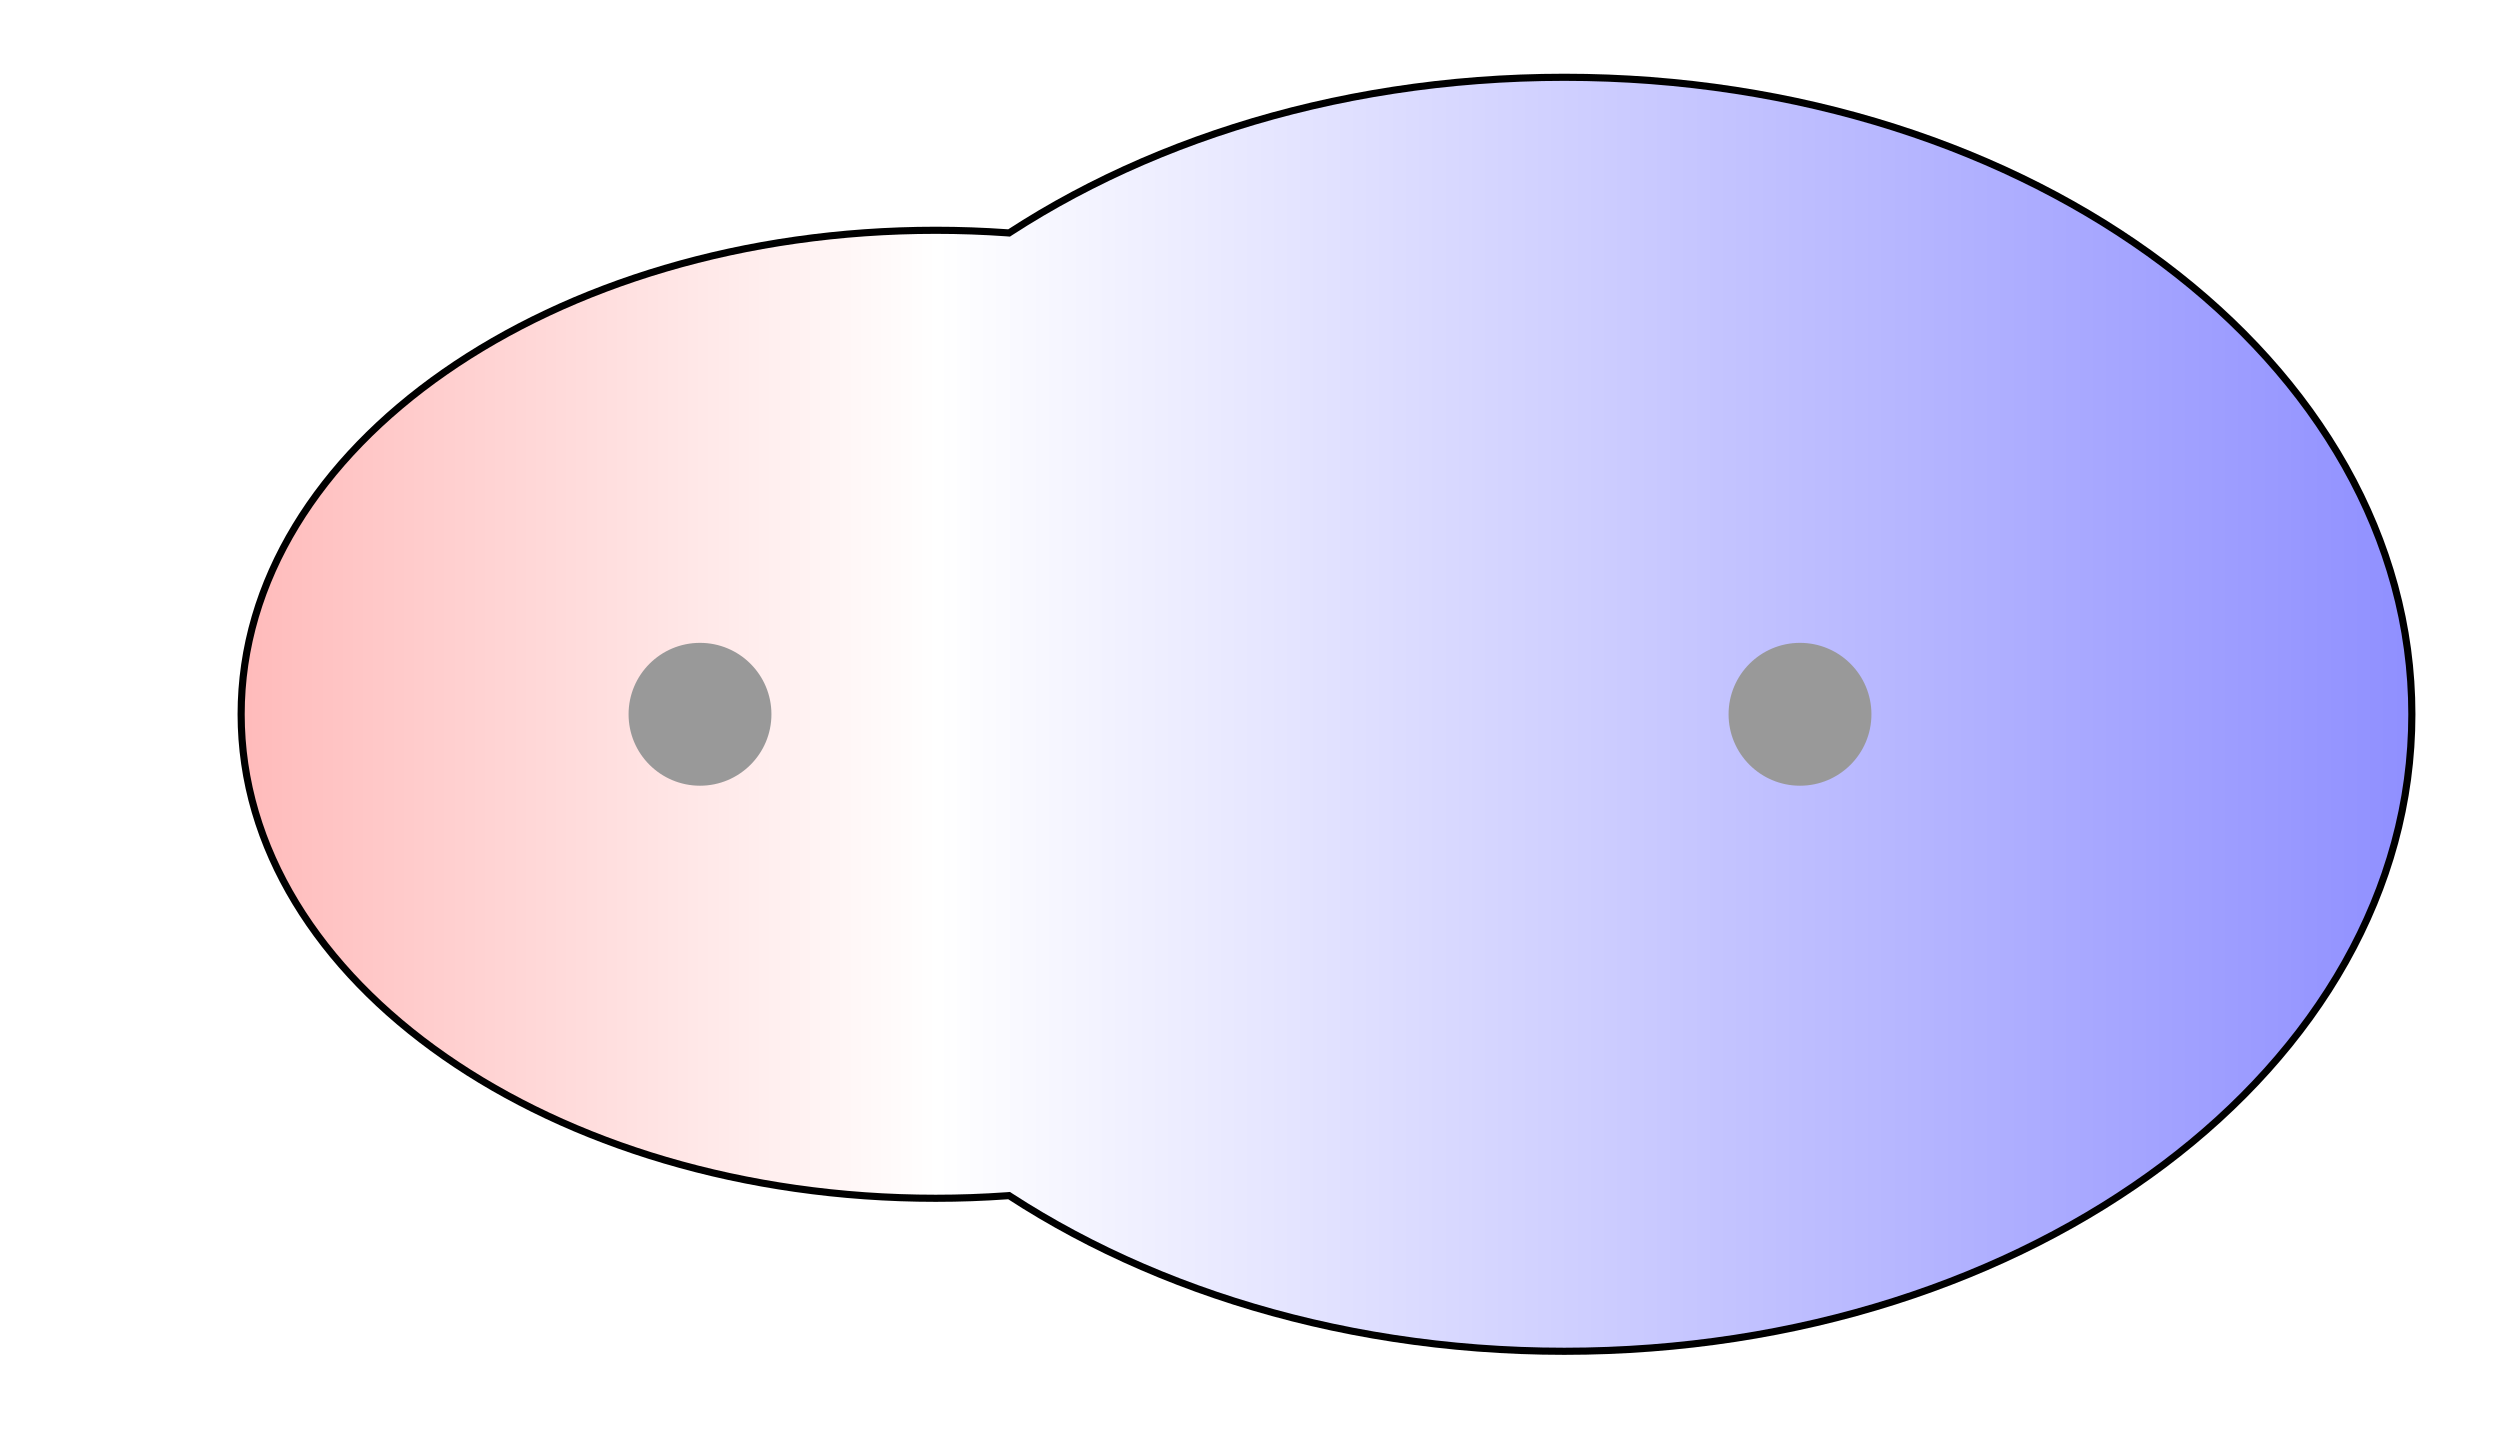
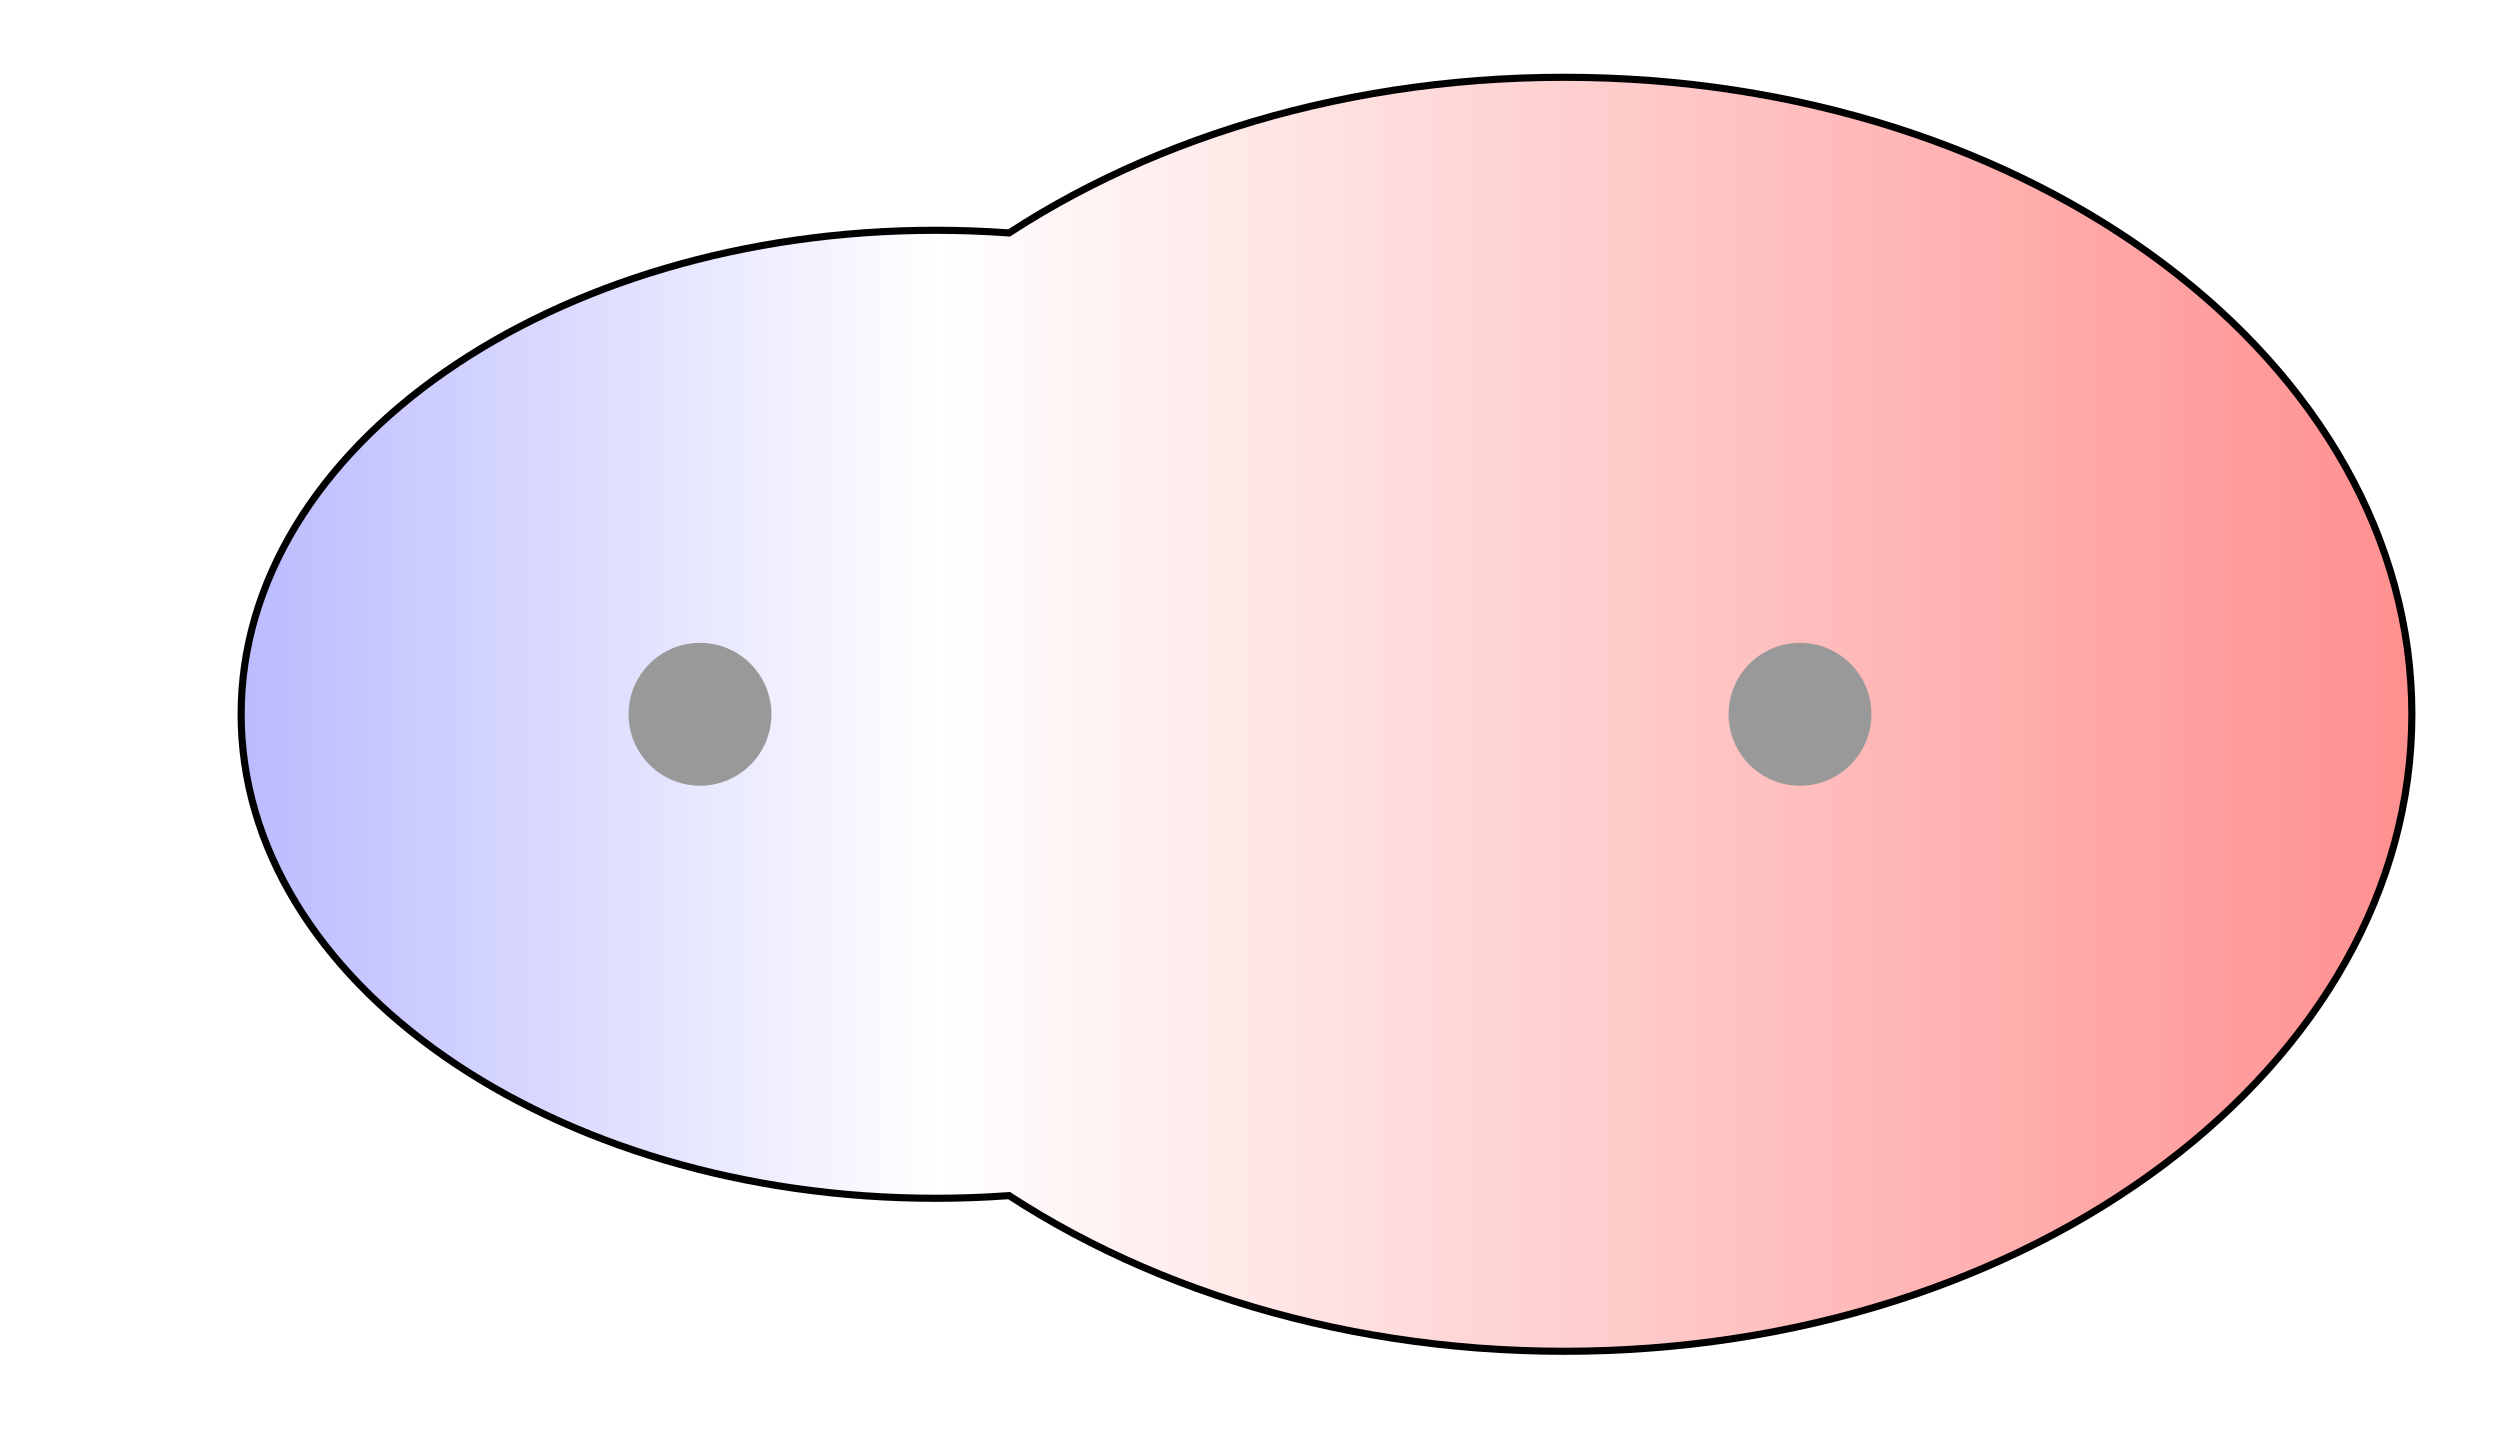
<svg xmlns="http://www.w3.org/2000/svg" width="175" height="100">
  <g>
    <defs>
      <linearGradient id="grad1" y2="0" x2="100%" y1="0" x1="0%">
        <stop stop-color="rgb(255,0,0)" offset="0%" />
        <stop stop-color="rgb(255,255,255)" offset="43.46%" />
        <stop stop-color="rgb(0,0,255)" offset="100%" />
      </linearGradient>
      <linearGradient id="grad2" y2="0" x2="100%" y1="0" x1="0%">
        <stop stop-color="rgb(0,0,255)" offset="0%" />
        <stop stop-color="rgb(255,255,255)" offset="43.46%" />
        <stop stop-color="rgb(255,0,0)" offset="100%" />
      </linearGradient>
      <clipPath id="field">
        <ellipse id="field_1" ry="33.63" rx="48.37" cy="50" cx="65.50" stroke="#000000" />
        <ellipse id="field_2" ry="44.34" rx="59.08" cy="50" cx="109.50" stroke="#000000" />
      </clipPath>
      <clipPath id="field_outline">
        <ellipse id="field_1_outline" ry="34.13" rx="48.87" cy="50" cx="65.50" stroke="#000000" />
        <ellipse id="field_2_outline" ry="44.84" rx="59.58" cy="50" cx="109.50" stroke="#000000" />
      </clipPath>
    </defs>
    <rect id="bg_field_outline" x="-112.01" y="0" width="409.74" height="100" clip-path="url(#field_outline)" fill="#000000" />
-     <rect id="bg_gradient" x="-112.01" y="0" width="409.74" height="100" clip-path="url(#field)" fill="url(#grad1)" />
+     <rect id="bg_gradient" x="-112.01" y="0" width="409.74" height="100" clip-path="url(#field)" fill="url(#grad2)" />
    <ellipse id="atom_1" ry="5" rx="5" cy="50" cx="49" fill="#999999" />
    <ellipse id="atom_2" ry="5" rx="5" cy="50" cx="126" fill="#999999" />
  </g>
</svg>
